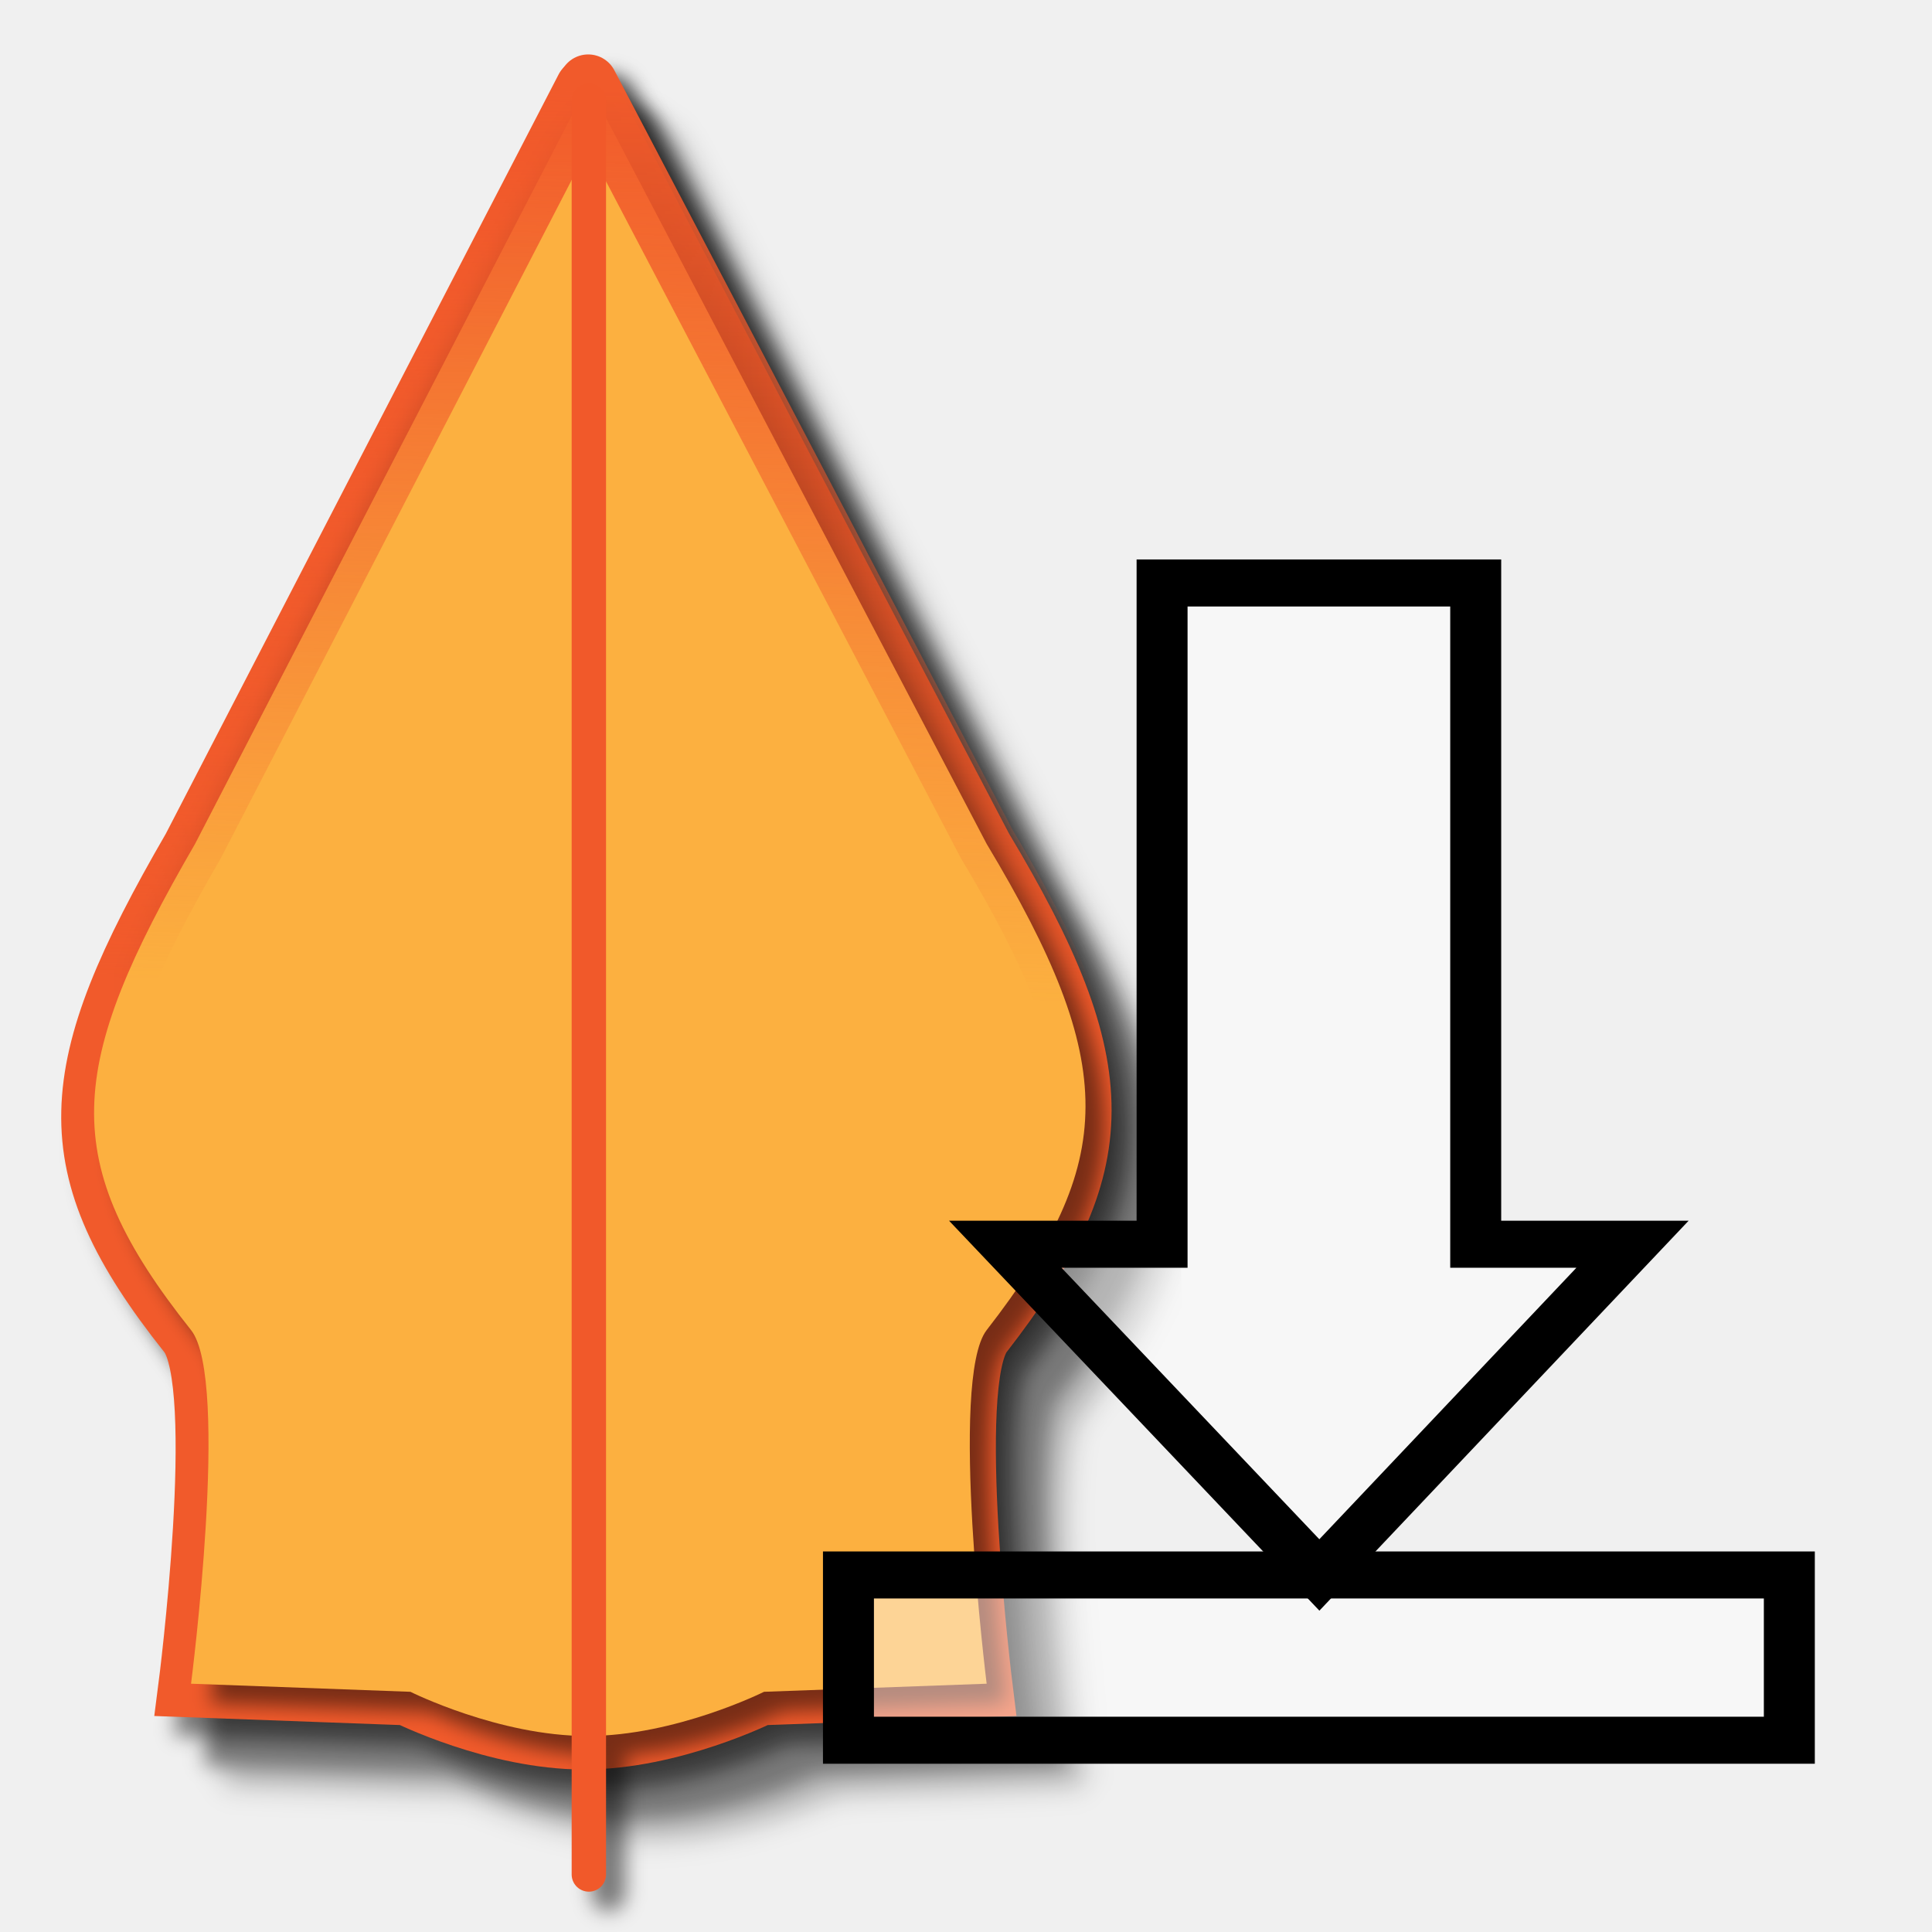
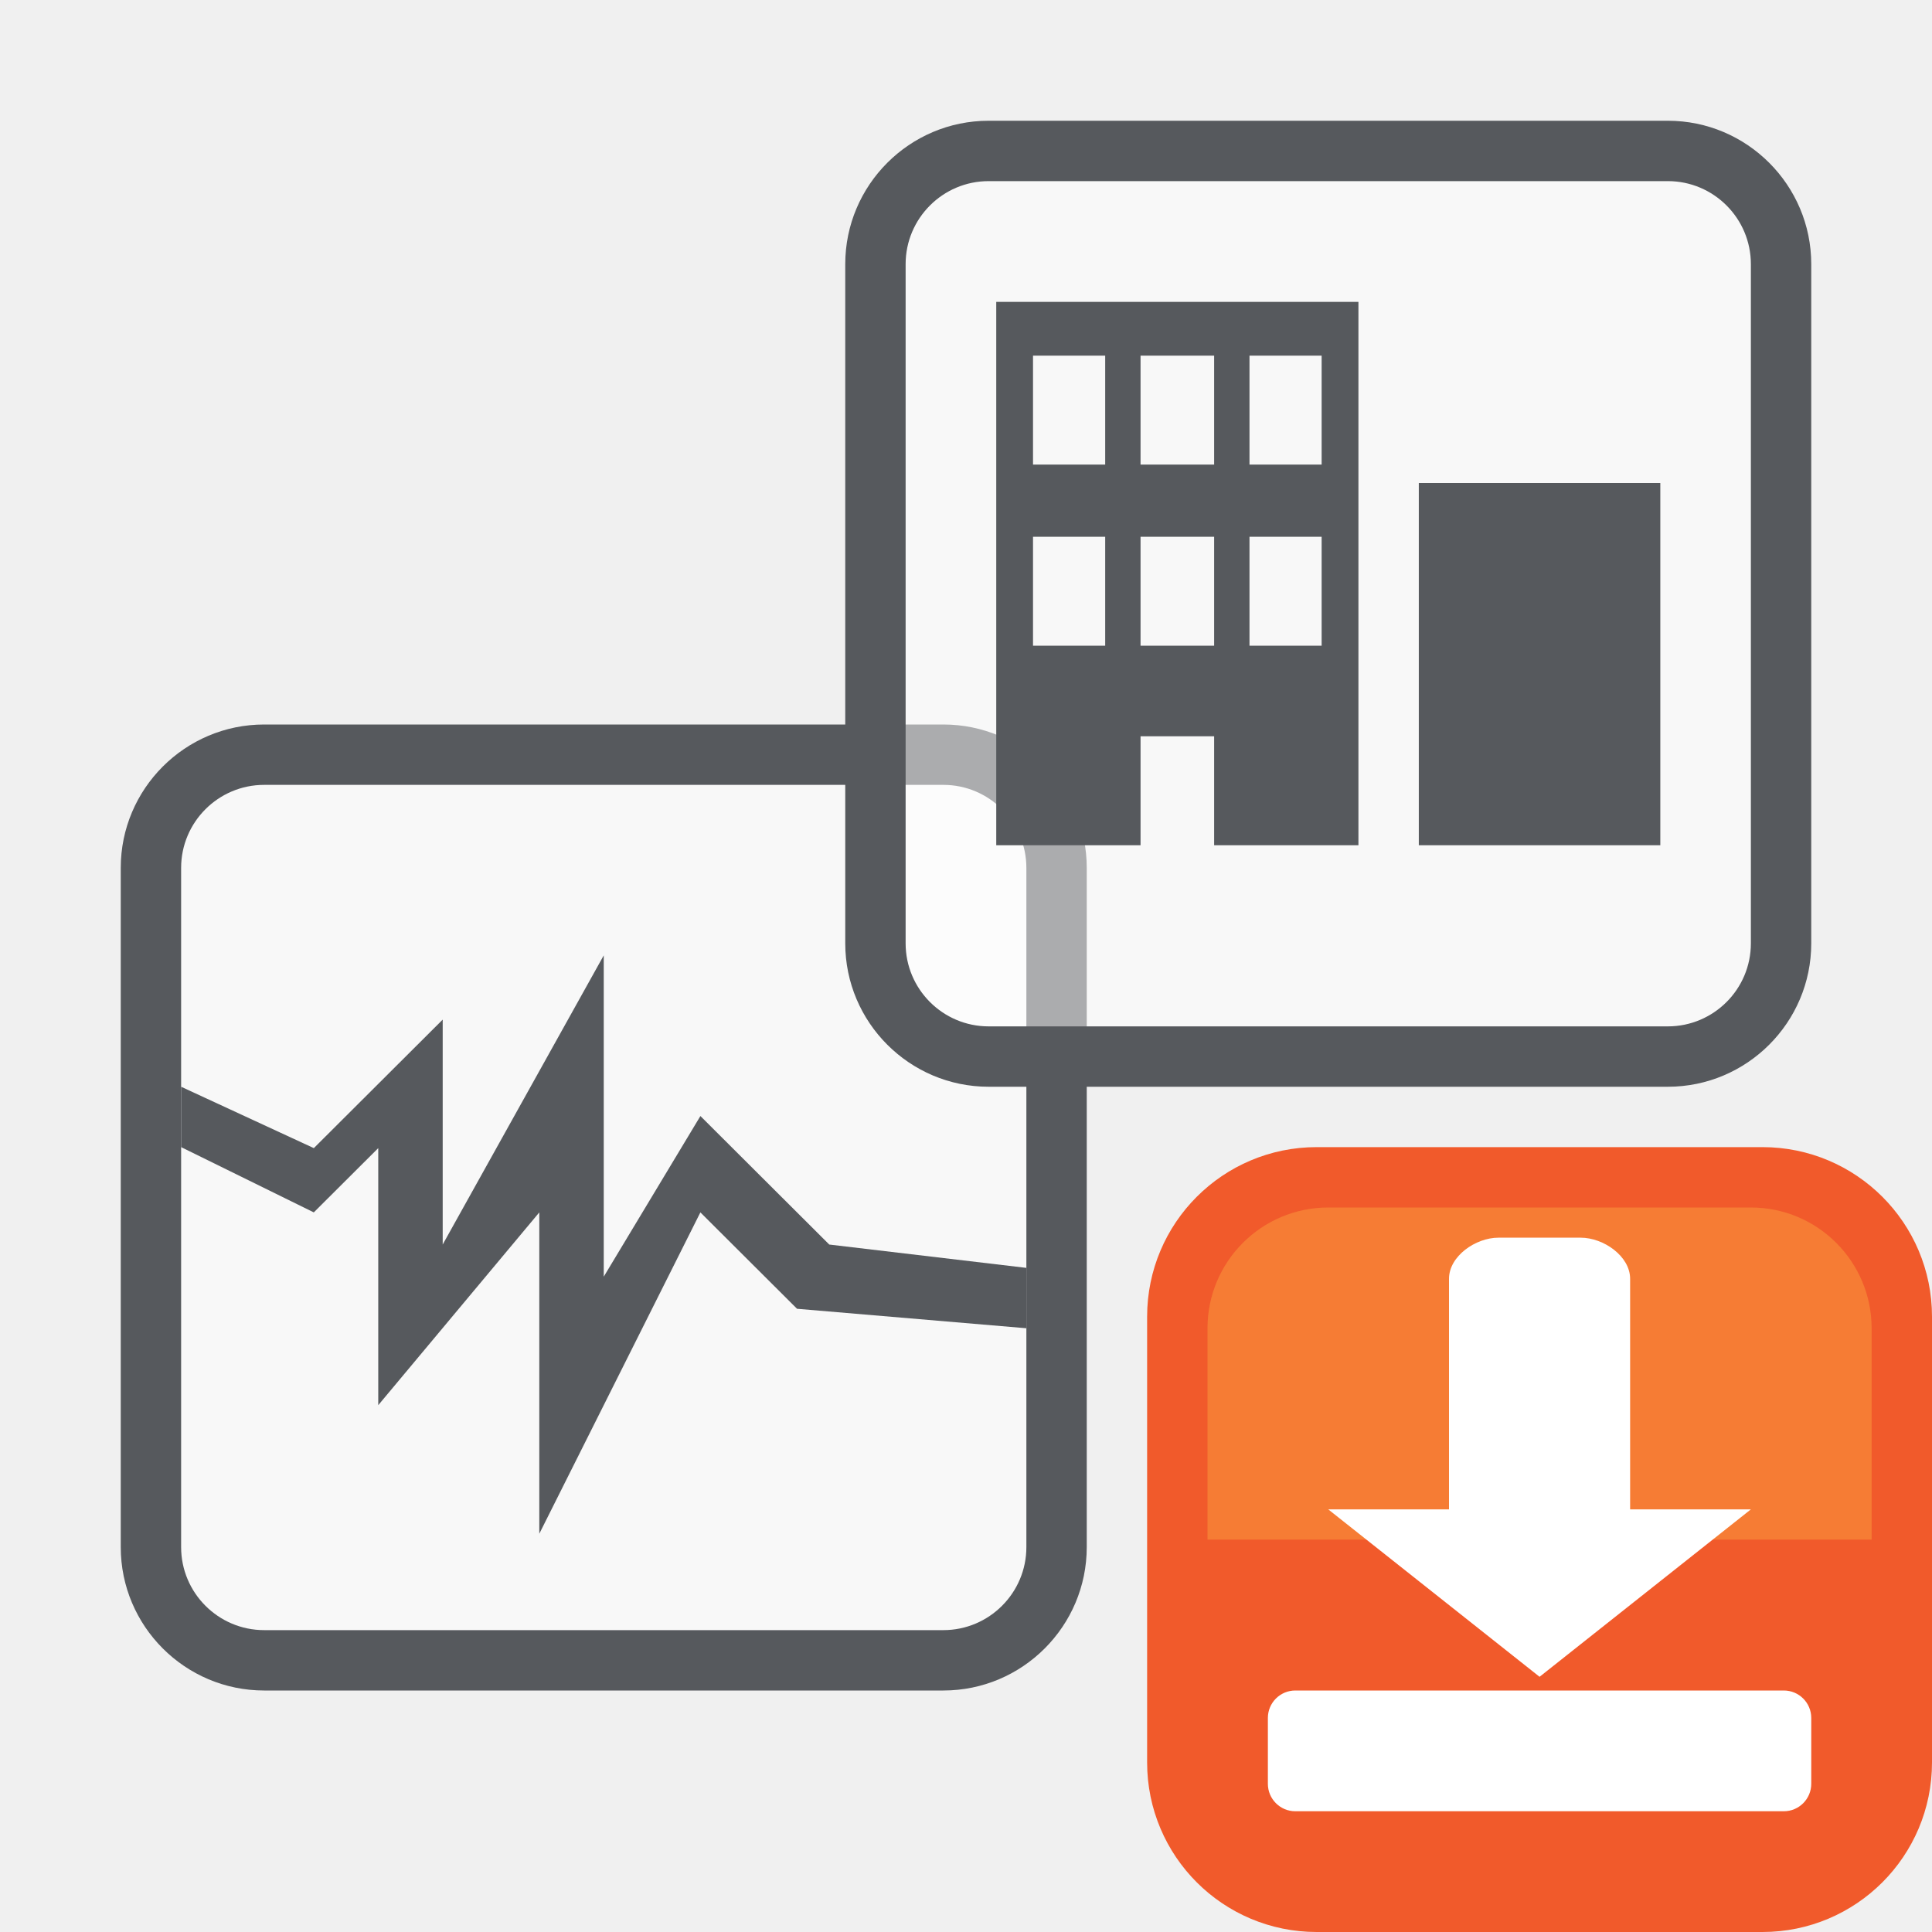
- <svg xmlns="http://www.w3.org/2000/svg" xmlns:xlink="http://www.w3.org/1999/xlink" version="1.1" id="Layer_1" x="0px" y="0px" width="64" height="64" viewBox="0 0 64 64" enable-background="new 0 0 567 567" xml:space="preserve">
-   <defs id="defs14">
-     <filter id="filter2992" color-interpolation-filters="sRGB">
-       <feFlood id="feFlood2994" flood-opacity="0.5" flood-color="rgb(0,0,0)" result="flood" />
-       <feComposite id="feComposite2996" in2="SourceGraphic" in="flood" operator="in" result="composite1" />
-       <feGaussianBlur id="feGaussianBlur2998" stdDeviation="2" result="blur" />
-       <feOffset id="feOffset3000" dx="4" dy="4" result="offset" />
-       <feComposite id="feComposite3002" in2="offset" in="SourceGraphic" operator="over" result="composite2" />
-     </filter>
-     <filter color-interpolation-filters="sRGB" id="filter2992-6" style="color-interpolation-filters:sRGB;">
-       <feFlood id="feFlood2994-6" flood-opacity="0.5" flood-color="rgb(0,0,0)" result="flood" />
-       <feComposite id="feComposite2996-1" in2="SourceGraphic" in="flood" operator="in" result="composite1" />
-       <feGaussianBlur id="feGaussianBlur2998-2" stdDeviation="2" result="blur" />
-       <feOffset id="feOffset3000-4" dx="4" dy="4" result="offset" />
-       <feComposite id="feComposite3002-7" in2="offset" in="SourceGraphic" operator="over" result="fbSourceGraphic" />
-       <feColorMatrix result="fbSourceGraphicAlpha" in="fbSourceGraphic" values="0 0 0 -1 0 0 0 0 -1 0 0 0 0 -1 0 0 0 0 1 0" id="feColorMatrix4040" />
-       <feFlood id="feFlood4042" flood-opacity="0.5" flood-color="rgb(0,0,0)" result="flood" in="fbSourceGraphic" />
-       <feComposite id="feComposite4044" in2="fbSourceGraphic" in="flood" operator="in" result="composite1" />
-       <feGaussianBlur id="feGaussianBlur4046" in="composite" stdDeviation="2" result="blur" />
-       <feOffset id="feOffset4048" dx="10" dy="10" result="offset" />
-       <feComposite id="feComposite4050" in2="offset" in="fbSourceGraphic" operator="over" result="composite2" />
-     </filter>
-     <filter color-interpolation-filters="sRGB" id="filter2992-5">
-       <feFlood id="feFlood2994-8" flood-opacity="0.5" flood-color="rgb(0,0,0)" result="flood" />
-       <feComposite id="feComposite2996-8" in2="SourceGraphic" in="flood" operator="in" result="composite1" />
-       <feGaussianBlur id="feGaussianBlur2998-5" stdDeviation="2" result="blur" />
-       <feOffset id="feOffset3000-0" dx="4" dy="4" result="offset" />
-       <feComposite id="feComposite3002-0" in2="offset" in="SourceGraphic" operator="over" result="composite2" />
-     </filter>
-     <linearGradient xlink:href="#linearGradient3786-3" id="linearGradient3792-9" x1="299.626" y1="77.762" x2="294.993" y2="261.762" gradientUnits="userSpaceOnUse" />
-     <linearGradient id="linearGradient3786-3">
-       <stop style="stop-color:#f15a2b;stop-opacity:1;" offset="0" id="stop3788-7" />
-       <stop style="stop-color:#f15a2b;stop-opacity:0;" offset="1" id="stop3790-0" />
-     </linearGradient>
-   </defs>
-   <g id="layer1" style="display:inline" transform="translate(0,-503)">
-     <g style="filter:url(#filter2992-6)" transform="matrix(0.1626933,0,0,0.1626933,-3.152667,489.8881)" id="g3780">
-       <path style="fill:#fcb040;stroke:#f15a2b;stroke-width:12;stroke-linecap:round" id="path3782" d="m 138.45,98.497 -80.049,154.74 c -26.372,45.508 -28.15,64.647 -0.818,99 8.002,10.058 0,72 0,72 l 44.667,1.647 c 0,0 18,9 36,9 18,0 36,-9 36,-9 l 45.332,-1.647 c 0,0 -7.729,-62.042 0,-72 26.668,-34.353 27,-54 0,-99 l -81.132,-154.74" />
-     </g>
-     <g id="layer3" style="display:none" />
+ <svg xmlns="http://www.w3.org/2000/svg" version="1.1" id="Layer_1" x="0px" y="0px" width="64px" height="64px" viewBox="0 0 64 64" enable-background="new 0 0 64 64" xml:space="preserve">
+   <path fill="#F15A2B" stroke="#F15A2B" stroke-width="2" stroke-linecap="round" d="M63,58.385C63,60.934,60.934,63,58.385,63h-14.77  C41.066,63,39,60.934,39,58.385v-14.77C39,41.066,41.066,39,43.615,39h14.77C60.934,39,63,41.066,63,43.615V58.385z" />
+   <path opacity="0.4" fill="#FCB040" d="M62,51v-7c0-2.209-1.791-4-4-4H44c-2.209,0-4,1.791-4,4v7H62z" />
+   <path fill="#FFFFFF" d="M60,59.091C60,59.593,59.593,60,59.091,60H42.909C42.407,60,42,59.593,42,59.091v-2.182  C42,56.407,42.407,56,42.909,56h16.182C59.593,56,60,56.407,60,56.909V59.091z" />
+   <path fill="#FFFFFF" d="M54,50v-7.637C54,41.61,53.117,41,52.363,41h-2.727C48.884,41,48,41.61,48,42.363V50h-4l7,5.546L58,50H54z" />
+   <g>
+     <path opacity="0.5" fill="#FFFFFF" d="M35,51.25c0,2.071-1.68,3.75-3.75,3.75H8.75C6.679,55,5,53.321,5,51.25v-22.5   C5,26.679,6.679,25,8.75,25h22.5c2.07,0,3.75,1.679,3.75,3.75V51.25z" />
+     <path fill="#56595D" d="M31.25,56H8.75C6.131,56,4,53.869,4,51.25v-22.5C4,26.131,6.131,24,8.75,24h22.5   c2.619,0,4.75,2.131,4.75,4.75v22.5C36,53.869,33.869,56,31.25,56z M8.75,26C7.233,26,6,27.233,6,28.75v22.5   C6,52.767,7.233,54,8.75,54h22.5c1.517,0,2.75-1.233,2.75-2.75v-22.5c0-1.517-1.233-2.75-2.75-2.75H8.75z" />
  </g>
-   <g id="layer2" transform="translate(0,-503)" style="display:inline">
-     <g id="g6" transform="matrix(0.1626933,0,0,0.1626933,-28.69903,493.2292)" style="filter:url(#filter2992-5)">
-       <path d="m 296.164,77.14 -80.049,154.74 c -26.372,45.508 -28.15,64.647 -0.818,99 8.002,10.058 0,72 0,72 l 44.667,1.647 c 0,0 18,9 36,9 18,0 36,-9 36,-9 l 45.332,-1.647 c 0,0 -7.729,-62.042 0,-72 26.668,-34.353 27,-54 0,-99 L 296.164,77.14" id="path8" style="fill:#fcb040;stroke:url(#linearGradient3792-9);stroke-width:12;stroke-linecap:round" />
-       <line stroke-miterlimit="10" x1="296.297" y1="80.528" x2="296.297" y2="441.722" id="line10" style="fill:none;stroke:#f1592a;stroke-width:7;stroke-linecap:round;stroke-miterlimit:10" />
-     </g>
+   <g>
+     <path opacity="0.5" fill="#FFFFFF" d="M59,31.25c0,2.071-1.679,3.75-3.75,3.75h-22.5C30.679,35,29,33.321,29,31.25V8.75   C29,6.679,30.679,5,32.75,5h22.5C57.321,5,59,6.679,59,8.75V31.25z" />
+     <path fill="#56595D" d="M55.25,36h-22.5C30.131,36,28,33.869,28,31.25V8.75C28,6.131,30.131,4,32.75,4h22.5   C57.869,4,60,6.131,60,8.75v22.5C60,33.869,57.869,36,55.25,36z M32.75,6C31.233,6,30,7.233,30,8.75v22.5   c0,1.517,1.233,2.75,2.75,2.75h22.5c1.517,0,2.75-1.233,2.75-2.75V8.75C58,7.233,56.767,6,55.25,6H32.75z" />
  </g>
-   <g id="layer4" transform="translate(0,-503)" style="display:inline">
-     <g id="g3577" transform="matrix(1.298676,0,0,1.198001,28.10602,522.3114)" style="fill:#ffffff;fill-opacity:0.453;stroke:#000000;stroke-width:1.3;stroke-miterlimit:4;stroke-opacity:1;stroke-dasharray:none">
-       <g id="Layer_1-6" style="fill:#ffffff;fill-opacity:0.453;stroke:#000000;stroke-width:1.3;stroke-miterlimit:4;stroke-opacity:1;stroke-dasharray:none" />
-       <g id="download" style="fill:#ffffff;fill-opacity:0.453;stroke:#000000;stroke-width:1.3;stroke-miterlimit:4;stroke-opacity:1;stroke-dasharray:none">
-         <g id="g3565" style="fill:#ffffff;fill-opacity:0.453;stroke:#000000;stroke-width:1.3;stroke-miterlimit:4;stroke-opacity:1;stroke-dasharray:none">
-           <rect id="rect3567" height="4.57" width="24" style="fill:#ffffff;fill-opacity:0.453;stroke:#000000;stroke-width:1.3;stroke-miterlimit:4;stroke-opacity:1;stroke-dasharray:none" y="27.43" x="0" />
-           <polygon id="polygon3569" points="20,18.285 16,18.285 16,0 8,0 8,18.285 4,18.285 12.012,27.43 " style="fill:#ffffff;fill-opacity:0.453;stroke:#000000;stroke-width:1.3;stroke-miterlimit:4;stroke-opacity:1;stroke-dasharray:none" />
-         </g>
-       </g>
-     </g>
+   <g>
+     <path fill="#56595D" d="M33.002,10v18h4.78v-3.61h2.438V28H45V10H33.002z M36.61,21.39H34.22v-3.609h2.391V21.39z M36.61,15.39   H34.22v-3.609h2.391V15.39z M40.22,21.39h-2.438v-3.609h2.438V21.39z M40.22,15.39h-2.438v-3.609h2.438V15.39z M43.781,21.39h-2.39   v-3.609h2.39V21.39z M43.781,15.39h-2.39v-3.609h2.39V15.39z" />
+     <rect x="47" y="16" fill="#56595D" width="8" height="12" />
  </g>
+   <path fill-rule="evenodd" clip-rule="evenodd" fill="#56595D" d="M6,36l4.396,2.033l4.269-4.257v7.45L20,31.648v10.643l3.202-5.321  l4.268,4.257L34,42v2l-7.597-0.645l-3.202-3.193l-5.336,10.645V40.162l-5.335,6.386v-8.515l-2.135,2.129L6,38V36z" />
</svg>
